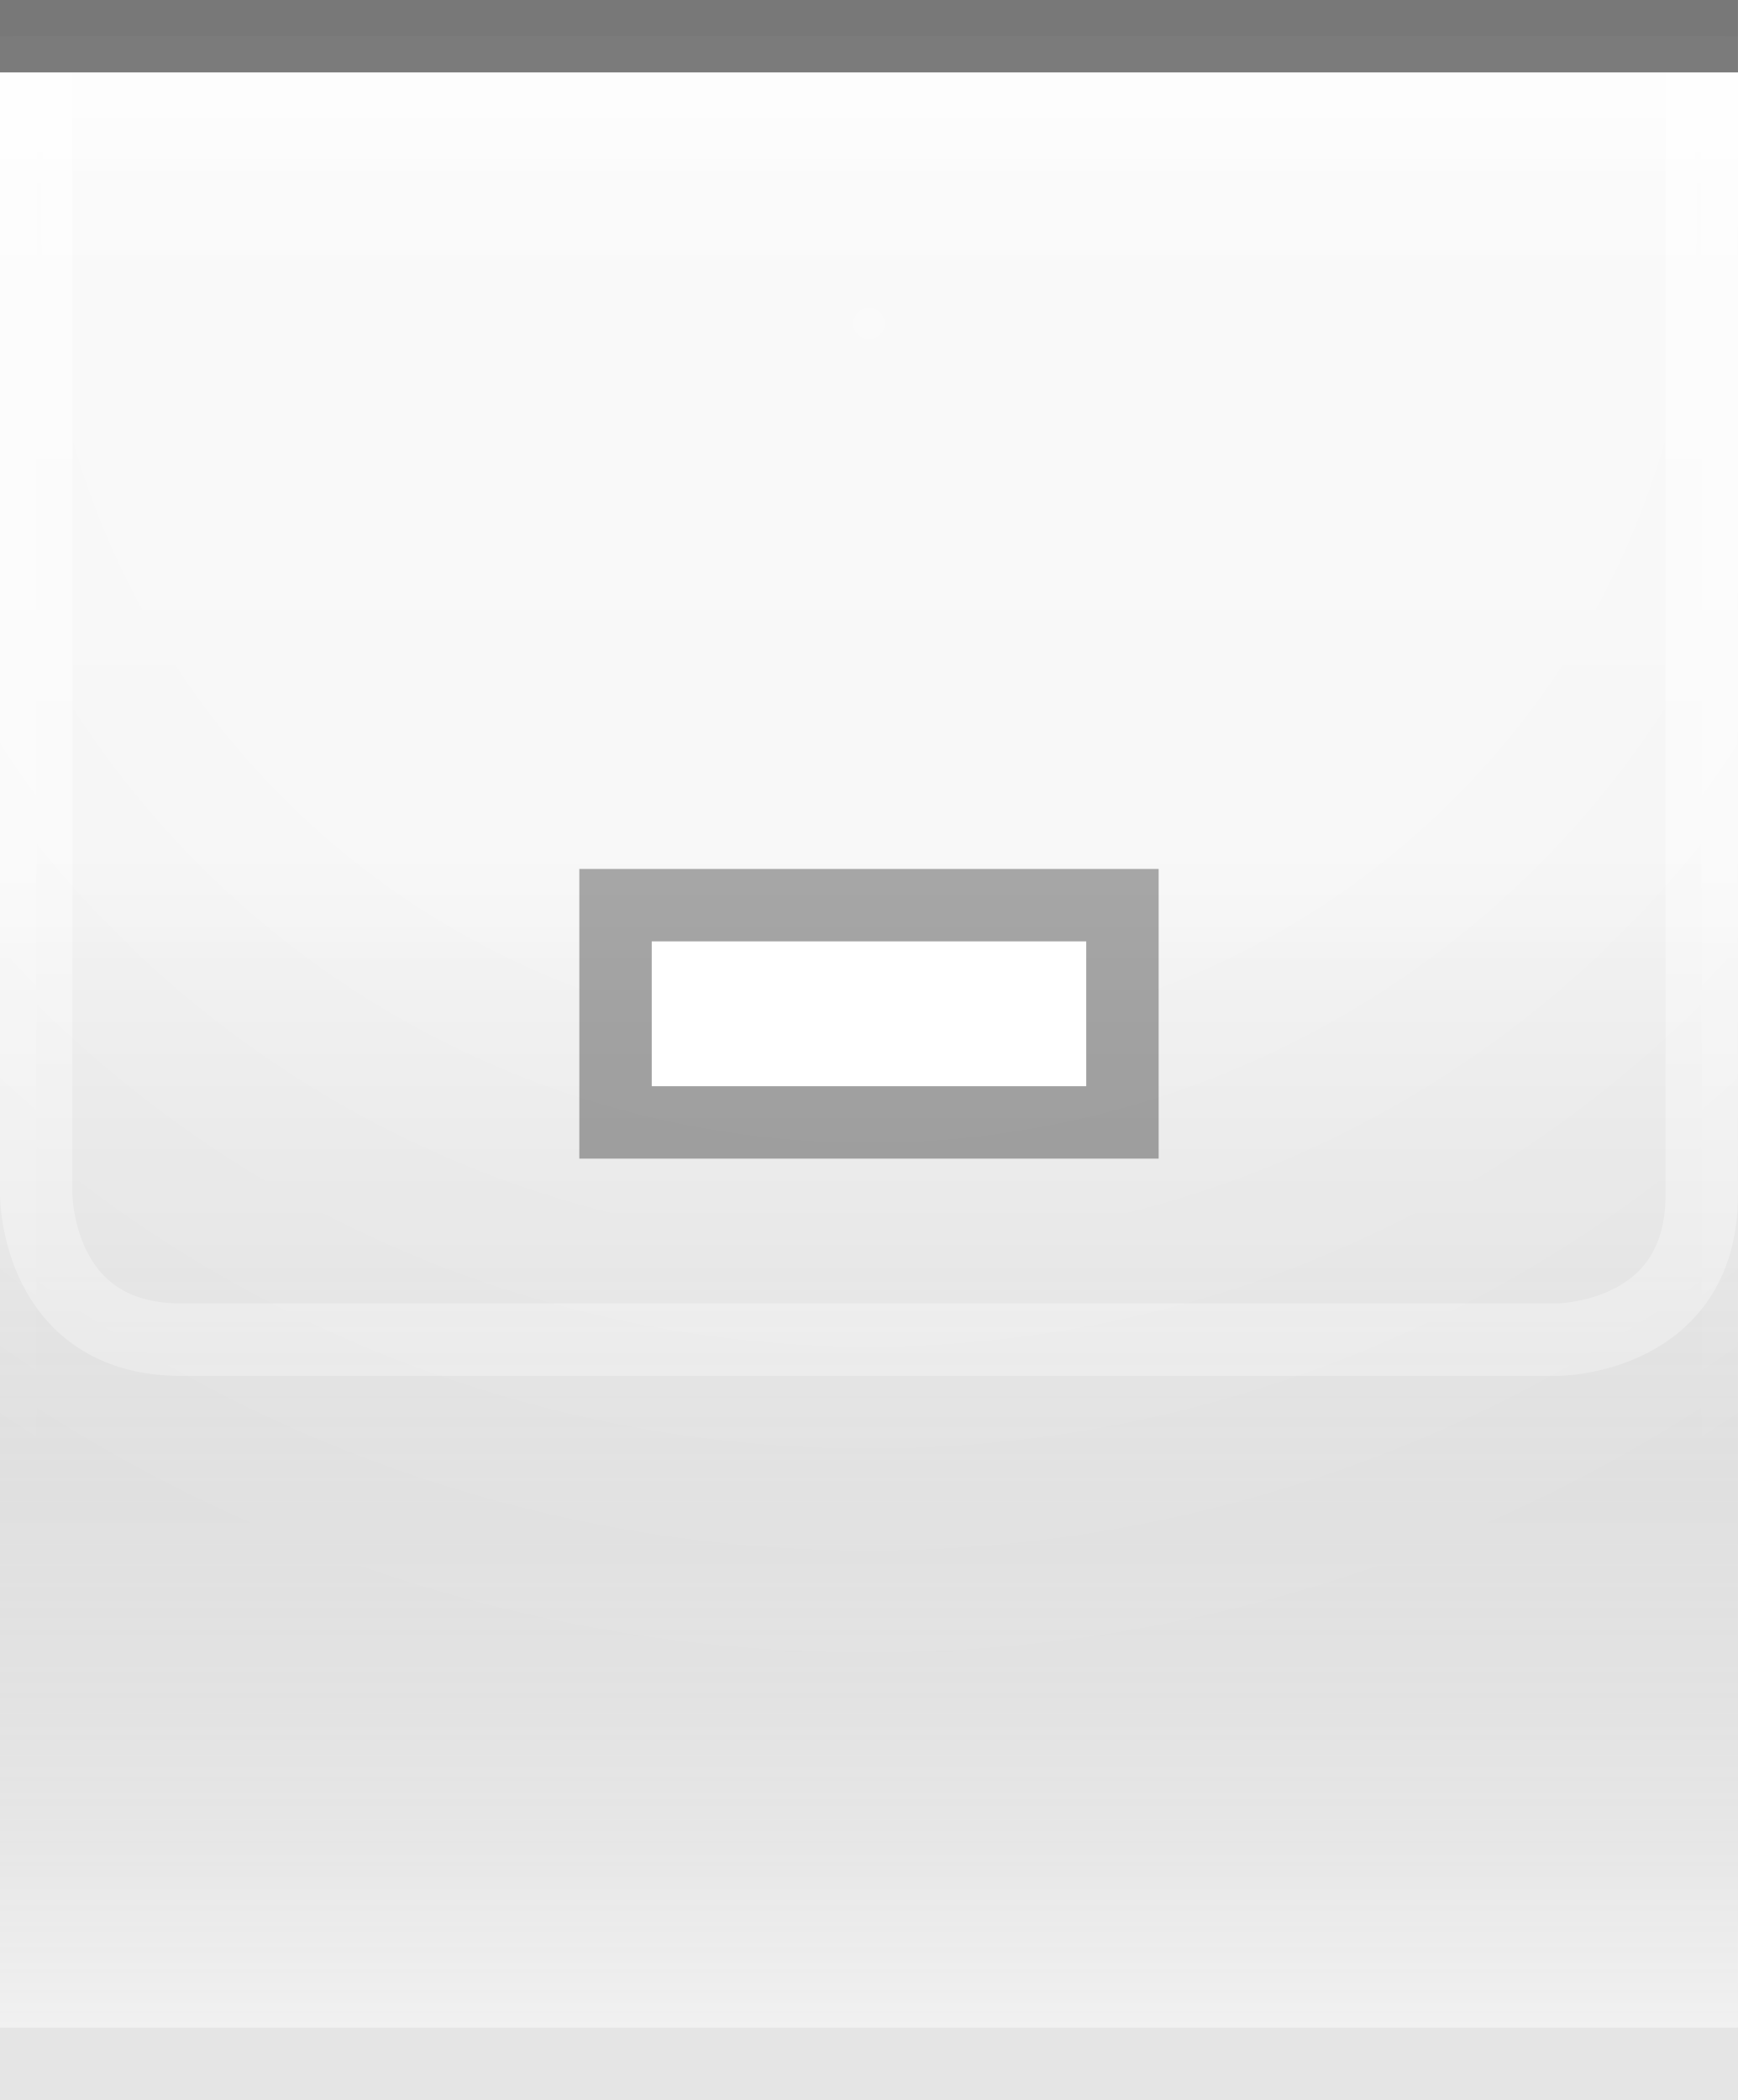
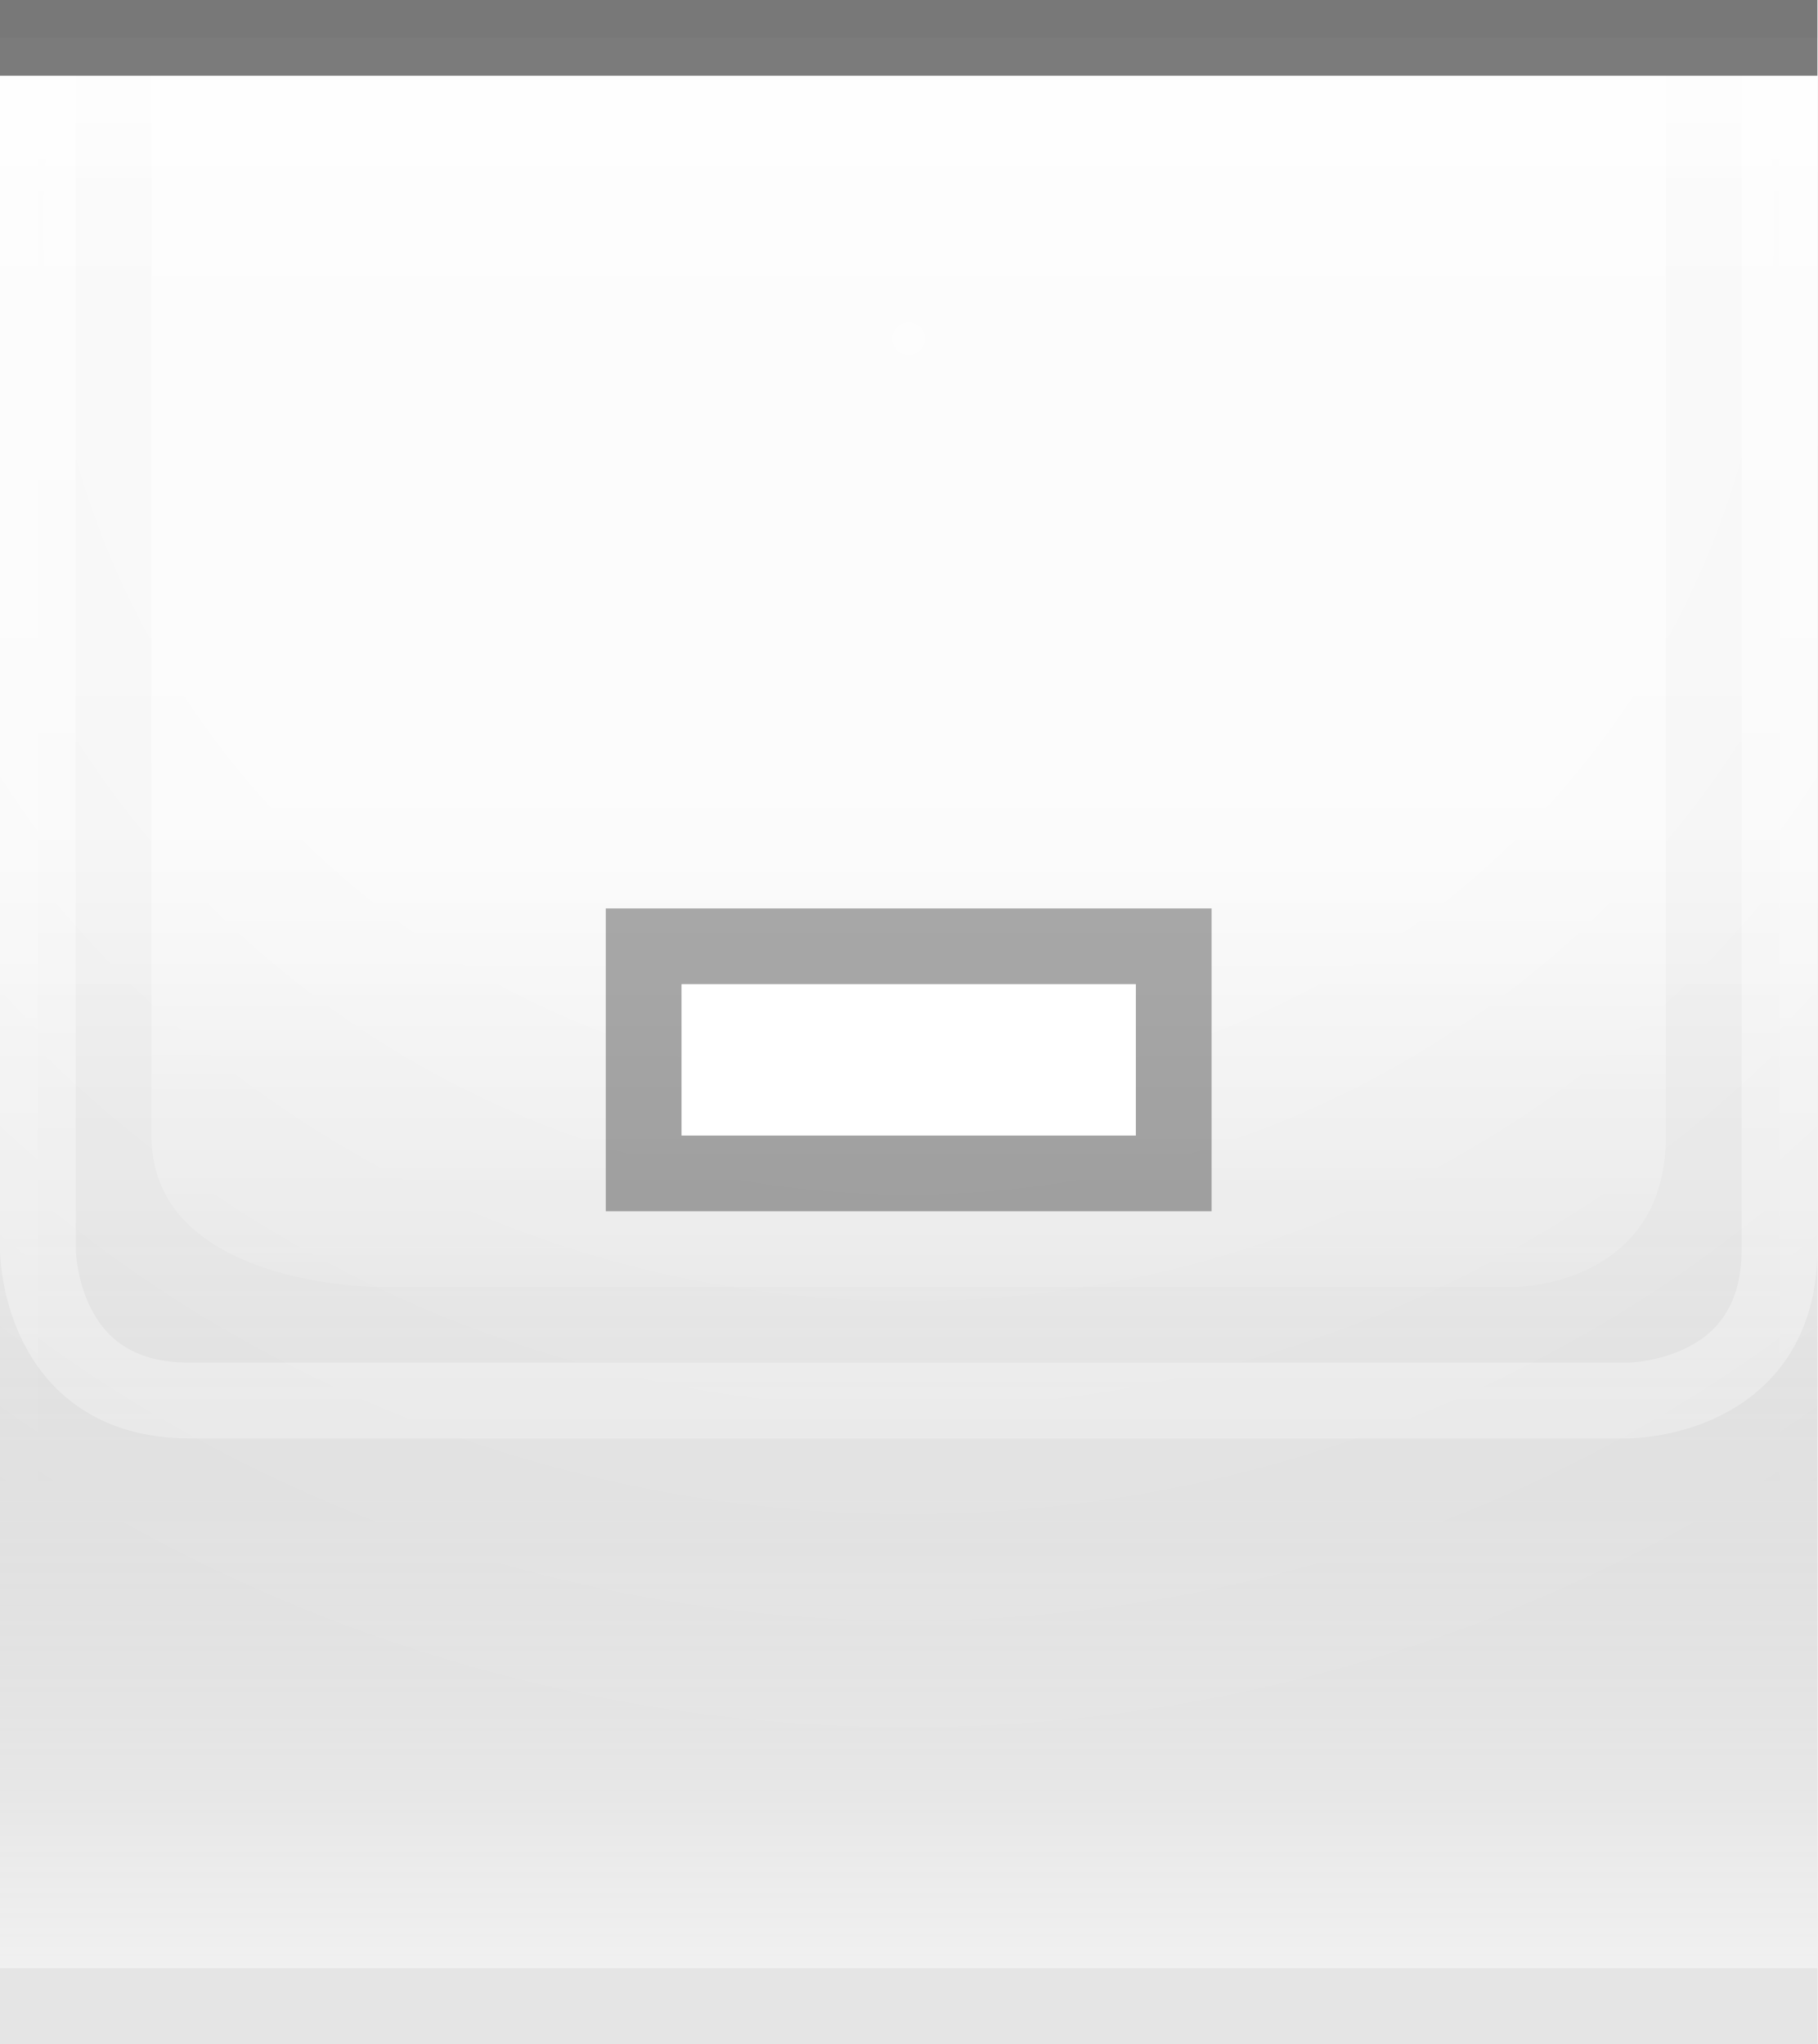
- <svg xmlns="http://www.w3.org/2000/svg" xmlns:xlink="http://www.w3.org/1999/xlink" width="24" height="29" id="svg2" version="1.0">
+ <svg xmlns="http://www.w3.org/2000/svg" xmlns:xlink="http://www.w3.org/1999/xlink" width="24" height="27" id="svg2" version="1.0">
  <defs id="defs4">
    <linearGradient id="linearGradient1886">
      <stop style="stop-color:white;stop-opacity:1;" offset="0" id="stop1888" />
      <stop style="stop-color:white;stop-opacity:0.25;" offset="1" id="stop1890" />
    </linearGradient>
    <linearGradient id="linearGradient5873">
      <stop id="stop5875" offset="0" style="stop-color:white;stop-opacity:1;" />
      <stop id="stop5877" offset="0.5" style="stop-color:white;stop-opacity:0.90;" />
      <stop id="stop5879" offset="1" style="stop-color:white;stop-opacity:0;" />
    </linearGradient>
    <linearGradient id="linearGradient5847">
      <stop id="stop5849" offset="0" style="stop-color:black;stop-opacity:0;" />
      <stop id="stop2776" offset="0.4" style="stop-color:black;stop-opacity:0;" />
      <stop id="stop2779" offset="0.6" style="stop-color:black;stop-opacity:0.05;" />
      <stop id="stop5851" offset="1" style="stop-color:white;stop-opacity:0.20;" />
    </linearGradient>
-     <linearGradient xlink:href="#linearGradient5847" id="linearGradient6945" gradientUnits="userSpaceOnUse" x1="0" y1="0.5" x2="0" y2="28.5" gradientTransform="matrix(1,0,0,1,0,0)" />
+     <linearGradient xlink:href="#linearGradient5847" id="linearGradient6945" gradientUnits="userSpaceOnUse" x1="0" y1="0.5" x2="0" y2="26.5" gradientTransform="matrix(1,0,0,1,0,0)" />
    <linearGradient xlink:href="#linearGradient5873" id="linearGradient6962" x1="0" y1="1" x2="0" y2="8" gradientUnits="userSpaceOnUse" gradientTransform="matrix(1,0,0,0.2,0,1)" />
    <radialGradient xlink:href="#linearGradient5873" id="radialGradient3087" cx="12" cy="0" fx="12" fy="3" r="22" gradientTransform="matrix(1,0,0,1,0,0.5)" gradientUnits="userSpaceOnUse" />
    <linearGradient xlink:href="#linearGradient1886" id="linearGradient1892" x1="0" y1="1" x2="0" y2="12" gradientUnits="userSpaceOnUse" gradientTransform="matrix(0.75,0,0,1,0.75,0)" />
    <linearGradient xlink:href="#linearGradient1886" id="linearGradient2791" x1="0" y1="1" x2="0" y2="25" gradientUnits="userSpaceOnUse" />
+     <linearGradient xlink:href="#linearGradient5873" id="linearGradient4147" x1="0" y1="1" x2="0" y2="19" gradientUnits="userSpaceOnUse" />
  </defs>
  <g id="layer1">
    <g id="g1789" transform="translate(0,1)">
      <rect style="opacity:0.5;fill:url(#radialGradient3087);fill-opacity:1.0;stroke:url(#radialGradient3087);stroke-width:1;stroke-linecap:square;stroke-miterlimit:4;stroke-dasharray:none;stroke-opacity:1" id="rect3079" width="24" height="25" x="0" y="0" />
    </g>
  </g>
  <g id="layer2" style="display:inline">
-     <path style="fill:url(#linearGradient6945);fill-opacity:1;fill-rule:evenodd;stroke:none;stroke-width:1;stroke-linecap:square;stroke-linejoin:miter;stroke-miterlimit:4;stroke-dasharray:none;stroke-opacity:1" d="M 0,0.5 L 24,0.5 C 24,0.5 24,28 24,28 L 0,28 L 0,0.5 z " id="path6057" />
+     <path style="fill:url(#linearGradient6945);fill-opacity:1;fill-rule:evenodd;stroke:none;stroke-width:1;stroke-linecap:square;stroke-linejoin:miter;stroke-miterlimit:4;stroke-dasharray:none;stroke-opacity:1" d="M 0,0.5 L 24,0.5 C 24,0.5 24,26 24,26 L 0,26 L 0,0.5 z " id="path6057" />
  </g>
  <g id="layer3">
    <path style="fill:url(#linearGradient6962);fill-opacity:0.60;fill-rule:evenodd;stroke:none;stroke-width:1px;stroke-linecap:square;stroke-linejoin:miter;stroke-opacity:1" d="M 0,1 L 24,1 C 24,1 24,4 24,4 L 0,4 L 0,3 z " id="path6061" />
    <rect style="opacity:0.5;fill:url(#linearGradient1892);fill-opacity:0.75;stroke:none;stroke-width:0;stroke-linecap:round;stroke-linejoin:round;stroke-miterlimit:4;stroke-dasharray:none;stroke-opacity:1" id="rect1884" width="24" height="12" x="0" y="1" />
    <path style="fill:none;stroke:url(#linearGradient2791);stroke-width:1px;stroke-linecap:butt;stroke-linejoin:miter;stroke-opacity:0.60" d="M 0.5,1 L 0.5,16.5 C 0.5,16.5 0.5,18.5 2.5,18.5 C 4,18.5 21.5,18.5 21.5,18.5 C 21.5,18.5 23.5,18.5 23.5,16.5 C 23.5,14.5 23.5,1 23.5,1 L 23.5,1 L 23.5,1" id="path2187" />
+     <path style="fill:url(#linearGradient4147);fill-rule:evenodd;stroke:none;stroke-width:1px;stroke-linecap:butt;stroke-linejoin:miter;stroke-opacity:1;fill-opacity:0.60" d="M 2,1 C 2,1 2,13 2,15 C 2,17 5,17 5,17 L 20,17 C 20,17 22,17 22,15 C 22,13 22,1 22,1 L 2,1 z " id="path2188" />
  </g>
  <g id="g31" style="display:inline">
    <path style="fill:none;fill-opacity:0.50;fill-rule:evenodd;stroke:black;stroke-width:1px;stroke-linecap:square;stroke-linejoin:miter;stroke-opacity:0.50" d="M 0.5,0.5 L 23.5,0.5" id="path6059" />
  </g>
  <g id="g3722">
    <g style="display:inline" id="g1616" transform="translate(6,5)">
      <rect style="opacity:0.33;fill:black;fill-opacity:1;stroke:black;stroke-width:0;stroke-linecap:butt;stroke-miterlimit:4;stroke-dasharray:none;stroke-opacity:1;display:inline" id="rect2376" width="8" height="4" x="2" y="7" />
      <rect style="opacity:1;fill:white;fill-opacity:1;stroke:black;stroke-width:0;stroke-linecap:butt;stroke-miterlimit:4;stroke-dasharray:none;stroke-opacity:1;display:inline" id="rect2378" width="6" height="2" x="3" y="8" />
    </g>
  </g>
  <g id="layer5">
-     <path style="fill:none;fill-opacity:0.50;fill-rule:evenodd;stroke:black;stroke-width:1px;stroke-linecap:square;stroke-linejoin:miter;stroke-opacity:0.05" d="M 0.5,28.5 L 23.5,28.5" id="path6989" />
+     <path style="fill:none;fill-opacity:0.50;fill-rule:evenodd;stroke:black;stroke-width:1px;stroke-linecap:square;stroke-linejoin:miter;stroke-opacity:0.05" d="M 0.5,26.5 L 23.5,26.5" id="path6989" />
  </g>
</svg>
